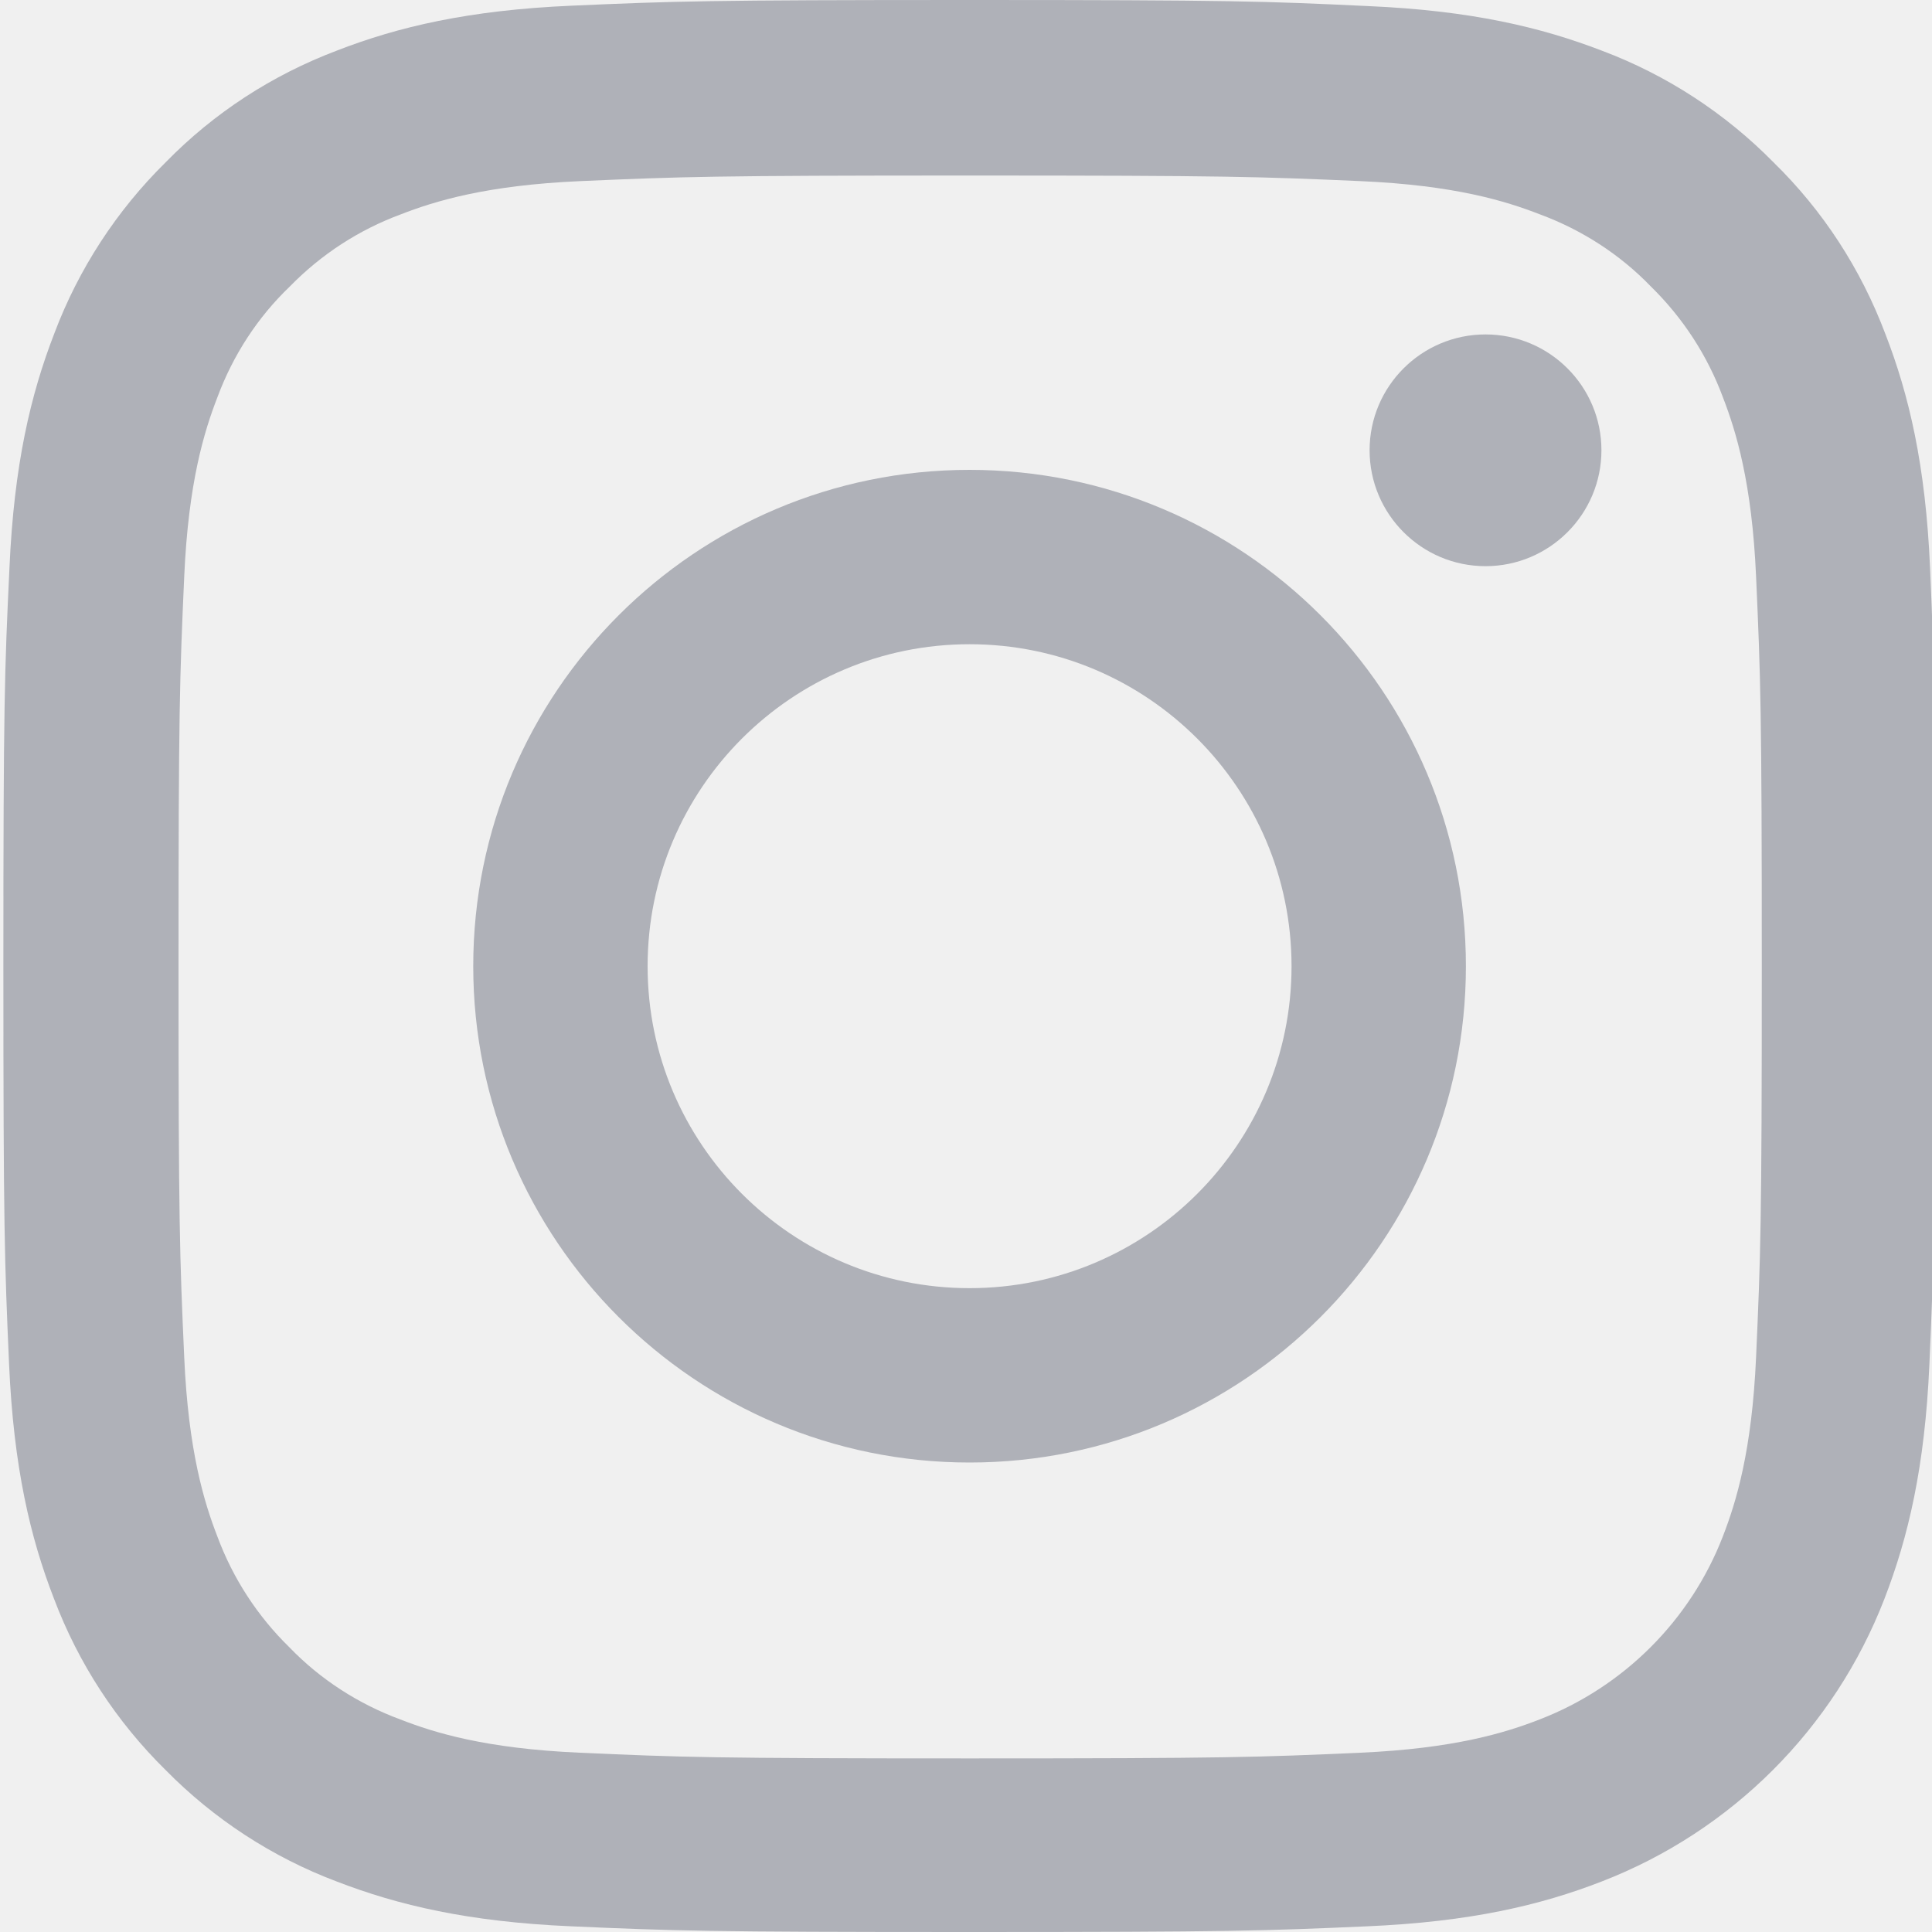
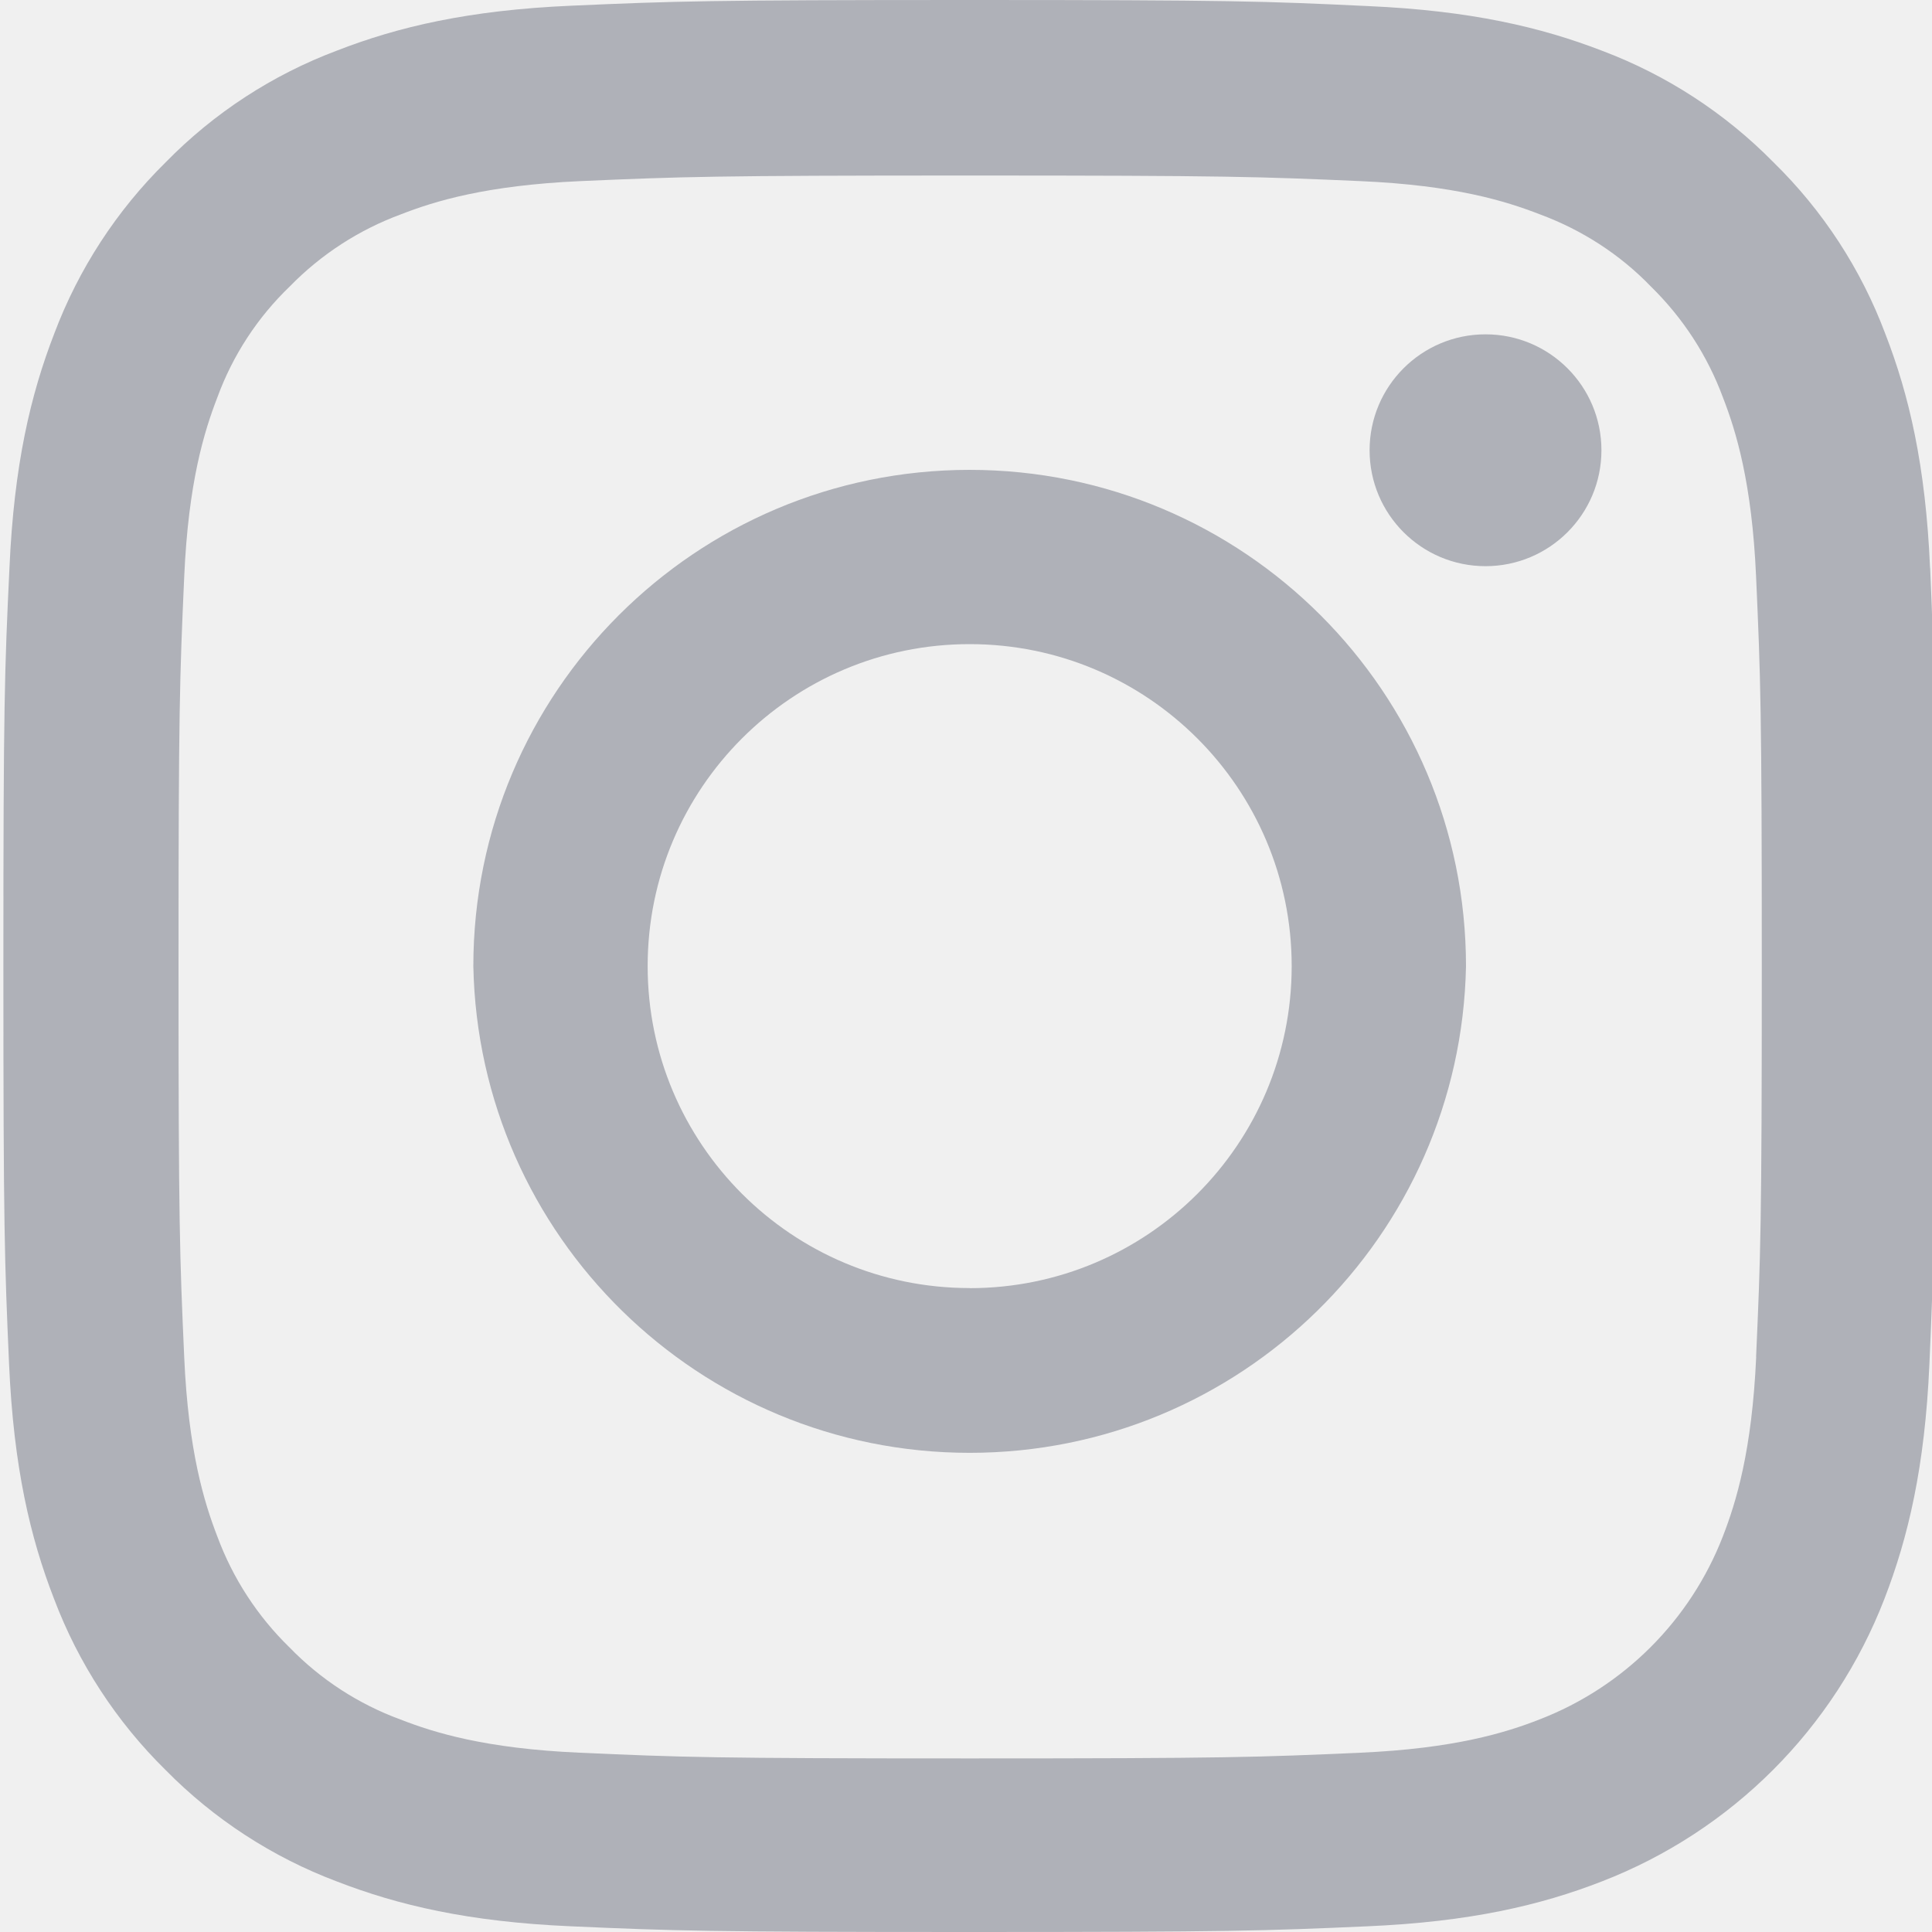
- <svg xmlns="http://www.w3.org/2000/svg" width="20" height="20" viewBox="0 0 20 20" fill="none">
-   <g clip-path="url(#clip0)">
-     <path d="M19.98 5.88C19.934 4.817 19.762 4.087 19.516 3.454C19.262 2.782 18.871 2.18 18.359 1.68C17.859 1.172 17.253 0.777 16.589 0.527C15.952 0.281 15.226 0.109 14.163 0.063C13.092 0.012 12.752 0 10.037 0C7.322 0 6.982 0.012 5.915 0.059C4.853 0.105 4.122 0.277 3.489 0.523C2.817 0.777 2.215 1.168 1.715 1.68C1.207 2.18 0.813 2.786 0.563 3.45C0.316 4.087 0.145 4.813 0.098 5.876C0.047 6.947 0.035 7.287 0.035 10.002C0.035 12.717 0.047 13.057 0.094 14.124C0.141 15.187 0.313 15.917 0.559 16.55C0.813 17.222 1.207 17.824 1.715 18.324C2.215 18.832 2.821 19.227 3.485 19.477C4.122 19.723 4.849 19.895 5.911 19.941C6.978 19.988 7.318 20 10.033 20C12.749 20 13.088 19.988 14.155 19.941C15.218 19.895 15.948 19.723 16.581 19.477C17.925 18.957 18.988 17.894 19.508 16.55C19.754 15.913 19.926 15.187 19.973 14.124C20.02 13.057 20.031 12.717 20.031 10.002C20.031 7.287 20.027 6.947 19.98 5.88ZM18.179 14.046C18.136 15.023 17.972 15.55 17.836 15.902C17.5 16.773 16.808 17.464 15.937 17.8C15.585 17.937 15.054 18.101 14.081 18.144C13.026 18.191 12.71 18.203 10.041 18.203C7.373 18.203 7.052 18.191 6.001 18.144C5.024 18.101 4.497 17.937 4.145 17.8C3.712 17.64 3.317 17.386 2.997 17.054C2.665 16.73 2.411 16.339 2.25 15.905C2.114 15.554 1.95 15.023 1.907 14.05C1.86 12.995 1.848 12.678 1.848 10.01C1.848 7.341 1.86 7.021 1.907 5.97C1.95 4.993 2.114 4.466 2.25 4.114C2.411 3.68 2.665 3.286 3.001 2.965C3.325 2.633 3.716 2.379 4.149 2.219C4.501 2.082 5.032 1.918 6.005 1.875C7.06 1.829 7.377 1.817 10.045 1.817C12.717 1.817 13.034 1.829 14.085 1.875C15.062 1.918 15.589 2.082 15.941 2.219C16.374 2.379 16.769 2.633 17.089 2.965C17.421 3.29 17.675 3.68 17.836 4.114C17.972 4.466 18.136 4.997 18.179 5.97C18.226 7.025 18.238 7.341 18.238 10.01C18.238 12.678 18.226 12.991 18.179 14.046Z" fill="#AFB1B8" />
-     <path d="M10.037 4.864C7.201 4.864 4.899 7.165 4.899 10.002C4.899 12.838 7.201 15.14 10.037 15.14C12.874 15.14 15.175 12.838 15.175 10.002C15.175 7.165 12.874 4.864 10.037 4.864ZM10.037 13.335C8.197 13.335 6.704 11.842 6.704 10.002C6.704 8.162 8.197 6.669 10.037 6.669C11.877 6.669 13.37 8.162 13.37 10.002C13.37 11.842 11.877 13.335 10.037 13.335Z" fill="#AFB1B8" />
-     <path d="M16.578 4.661C16.578 5.323 16.04 5.861 15.378 5.861C14.716 5.861 14.178 5.323 14.178 4.661C14.178 3.999 14.716 3.462 15.378 3.462C16.04 3.462 16.578 3.999 16.578 4.661Z" fill="#AFB1B8" />
+ <svg xmlns="http://www.w3.org/2000/svg" width="20" height="20" fill="none">
+   <g clip-path="url(#clip0)" fill="#AFB1B8">
+     <path d="M19.98 5.88c-.046-1.063-.218-1.793-.464-2.426a4.88 4.88 0 00-1.157-1.774 4.922 4.922 0 00-1.77-1.153C15.952.281 15.226.11 14.163.063 13.093.012 12.753 0 10.037 0 7.322 0 6.982.012 5.915.059 4.853.105 4.122.277 3.49.523A4.88 4.88 0 001.715 1.68 4.924 4.924 0 00.563 3.45C.316 4.087.145 4.813.098 5.876c-.051 1.07-.063 1.41-.063 4.126 0 2.715.012 3.055.059 4.122.047 1.063.219 1.793.465 2.426a4.932 4.932 0 001.156 1.774c.5.508 1.106.902 1.77 1.152.637.247 1.364.419 2.426.465 1.067.047 1.407.059 4.122.059 2.716 0 3.056-.012 4.122-.059 1.063-.046 1.793-.218 2.426-.464a5.116 5.116 0 002.927-2.927c.246-.637.418-1.364.465-2.426.047-1.067.058-1.407.058-4.122s-.004-3.055-.05-4.122zm-1.8 8.166c-.044.977-.208 1.504-.344 1.856a3.318 3.318 0 01-1.9 1.898c-.35.137-.882.301-1.855.344-1.055.047-1.371.059-4.04.059-2.668 0-2.989-.012-4.04-.059-.977-.043-1.504-.207-1.856-.344a3.077 3.077 0 01-1.148-.746 3.11 3.11 0 01-.747-1.148c-.136-.352-.3-.883-.343-1.856-.047-1.055-.059-1.372-.059-4.04 0-2.669.012-2.99.059-4.04.043-.977.207-1.504.343-1.856A3.04 3.04 0 013 2.965a3.105 3.105 0 011.15-.746c.35-.137.882-.3 1.855-.344 1.055-.046 1.372-.058 4.04-.058 2.672 0 2.989.012 4.04.058.977.043 1.504.207 1.856.344.433.16.828.414 1.148.746.332.325.586.715.747 1.15.136.35.3.882.343 1.855.047 1.055.059 1.371.059 4.04 0 2.668-.012 2.98-.059 4.036z" />
+     <path d="M10.037 4.864A5.139 5.139 0 004.9 10.002a5.139 5.139 0 0010.276 0 5.139 5.139 0 00-5.138-5.138zm0 8.47a3.333 3.333 0 11.001-6.666 3.333 3.333 0 010 6.667zM16.578 4.661a1.2 1.2 0 11-2.4 0 1.2 1.2 0 012.4 0z" />
  </g>
  <defs>
    <clipPath id="clip0">
-       <rect width="20" height="20" fill="white" />
+       <path fill="#fff" d="M0 0h20v20H0z" />
    </clipPath>
  </defs>
</svg>
